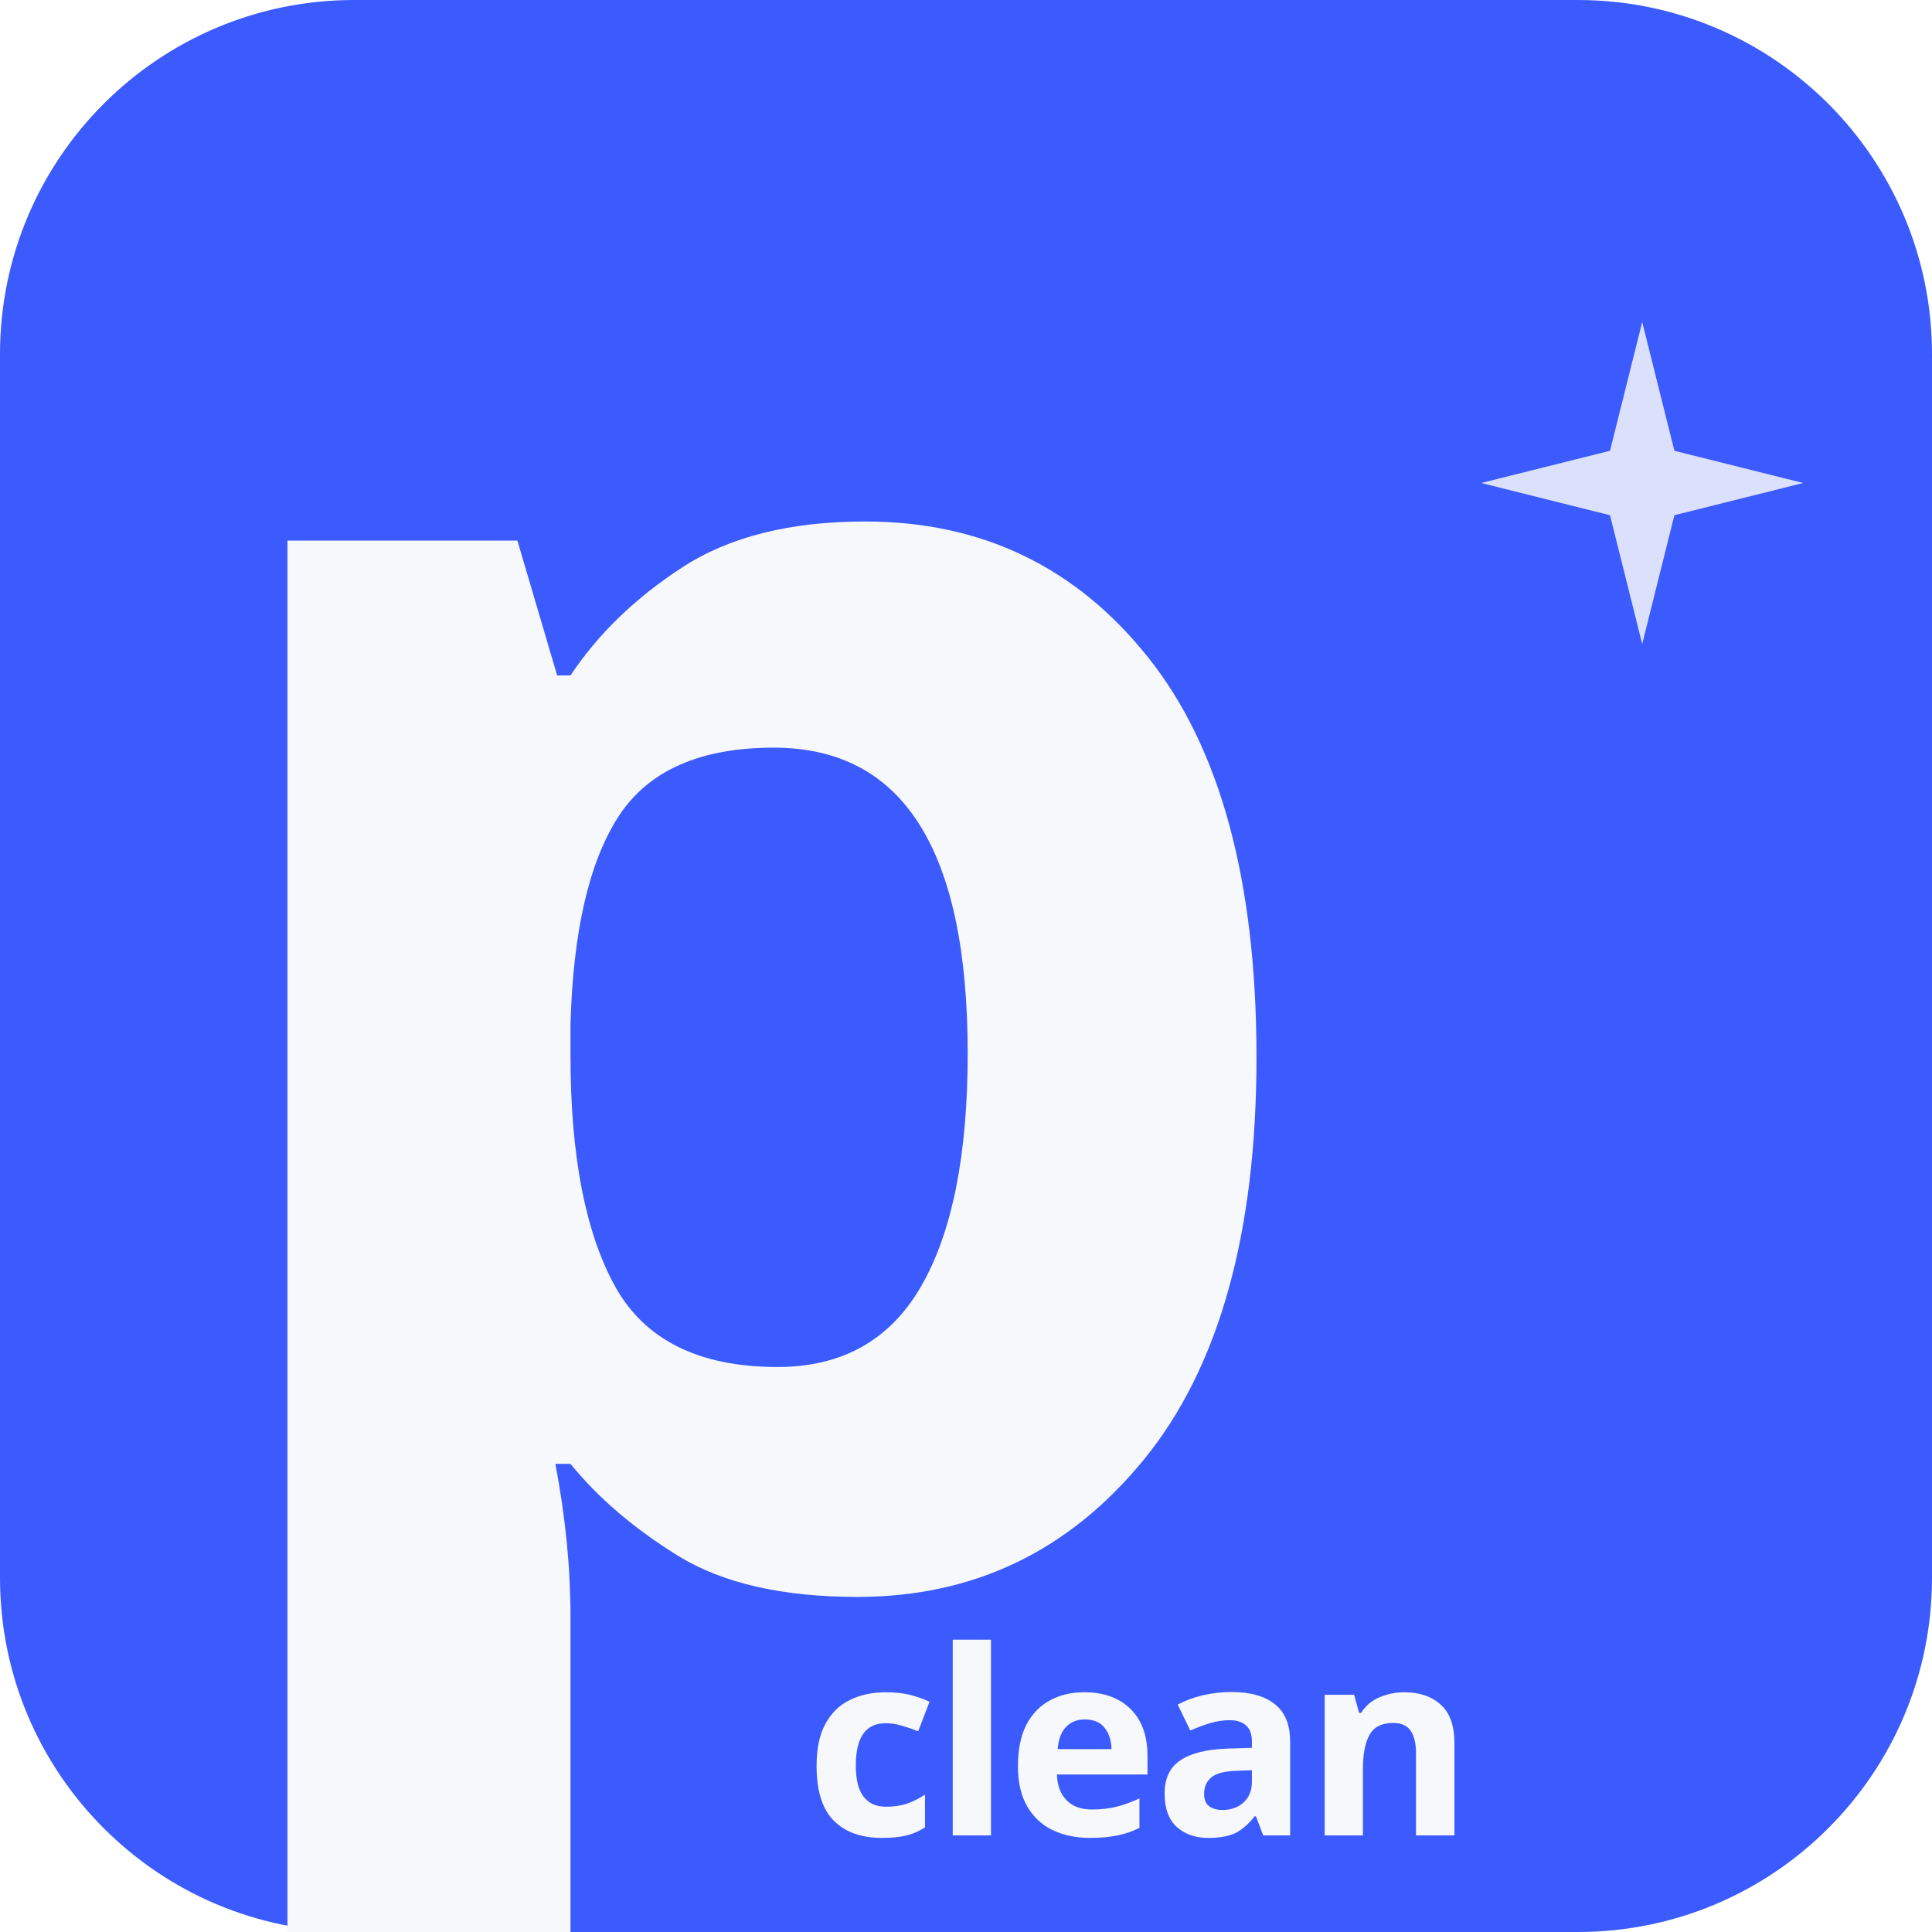
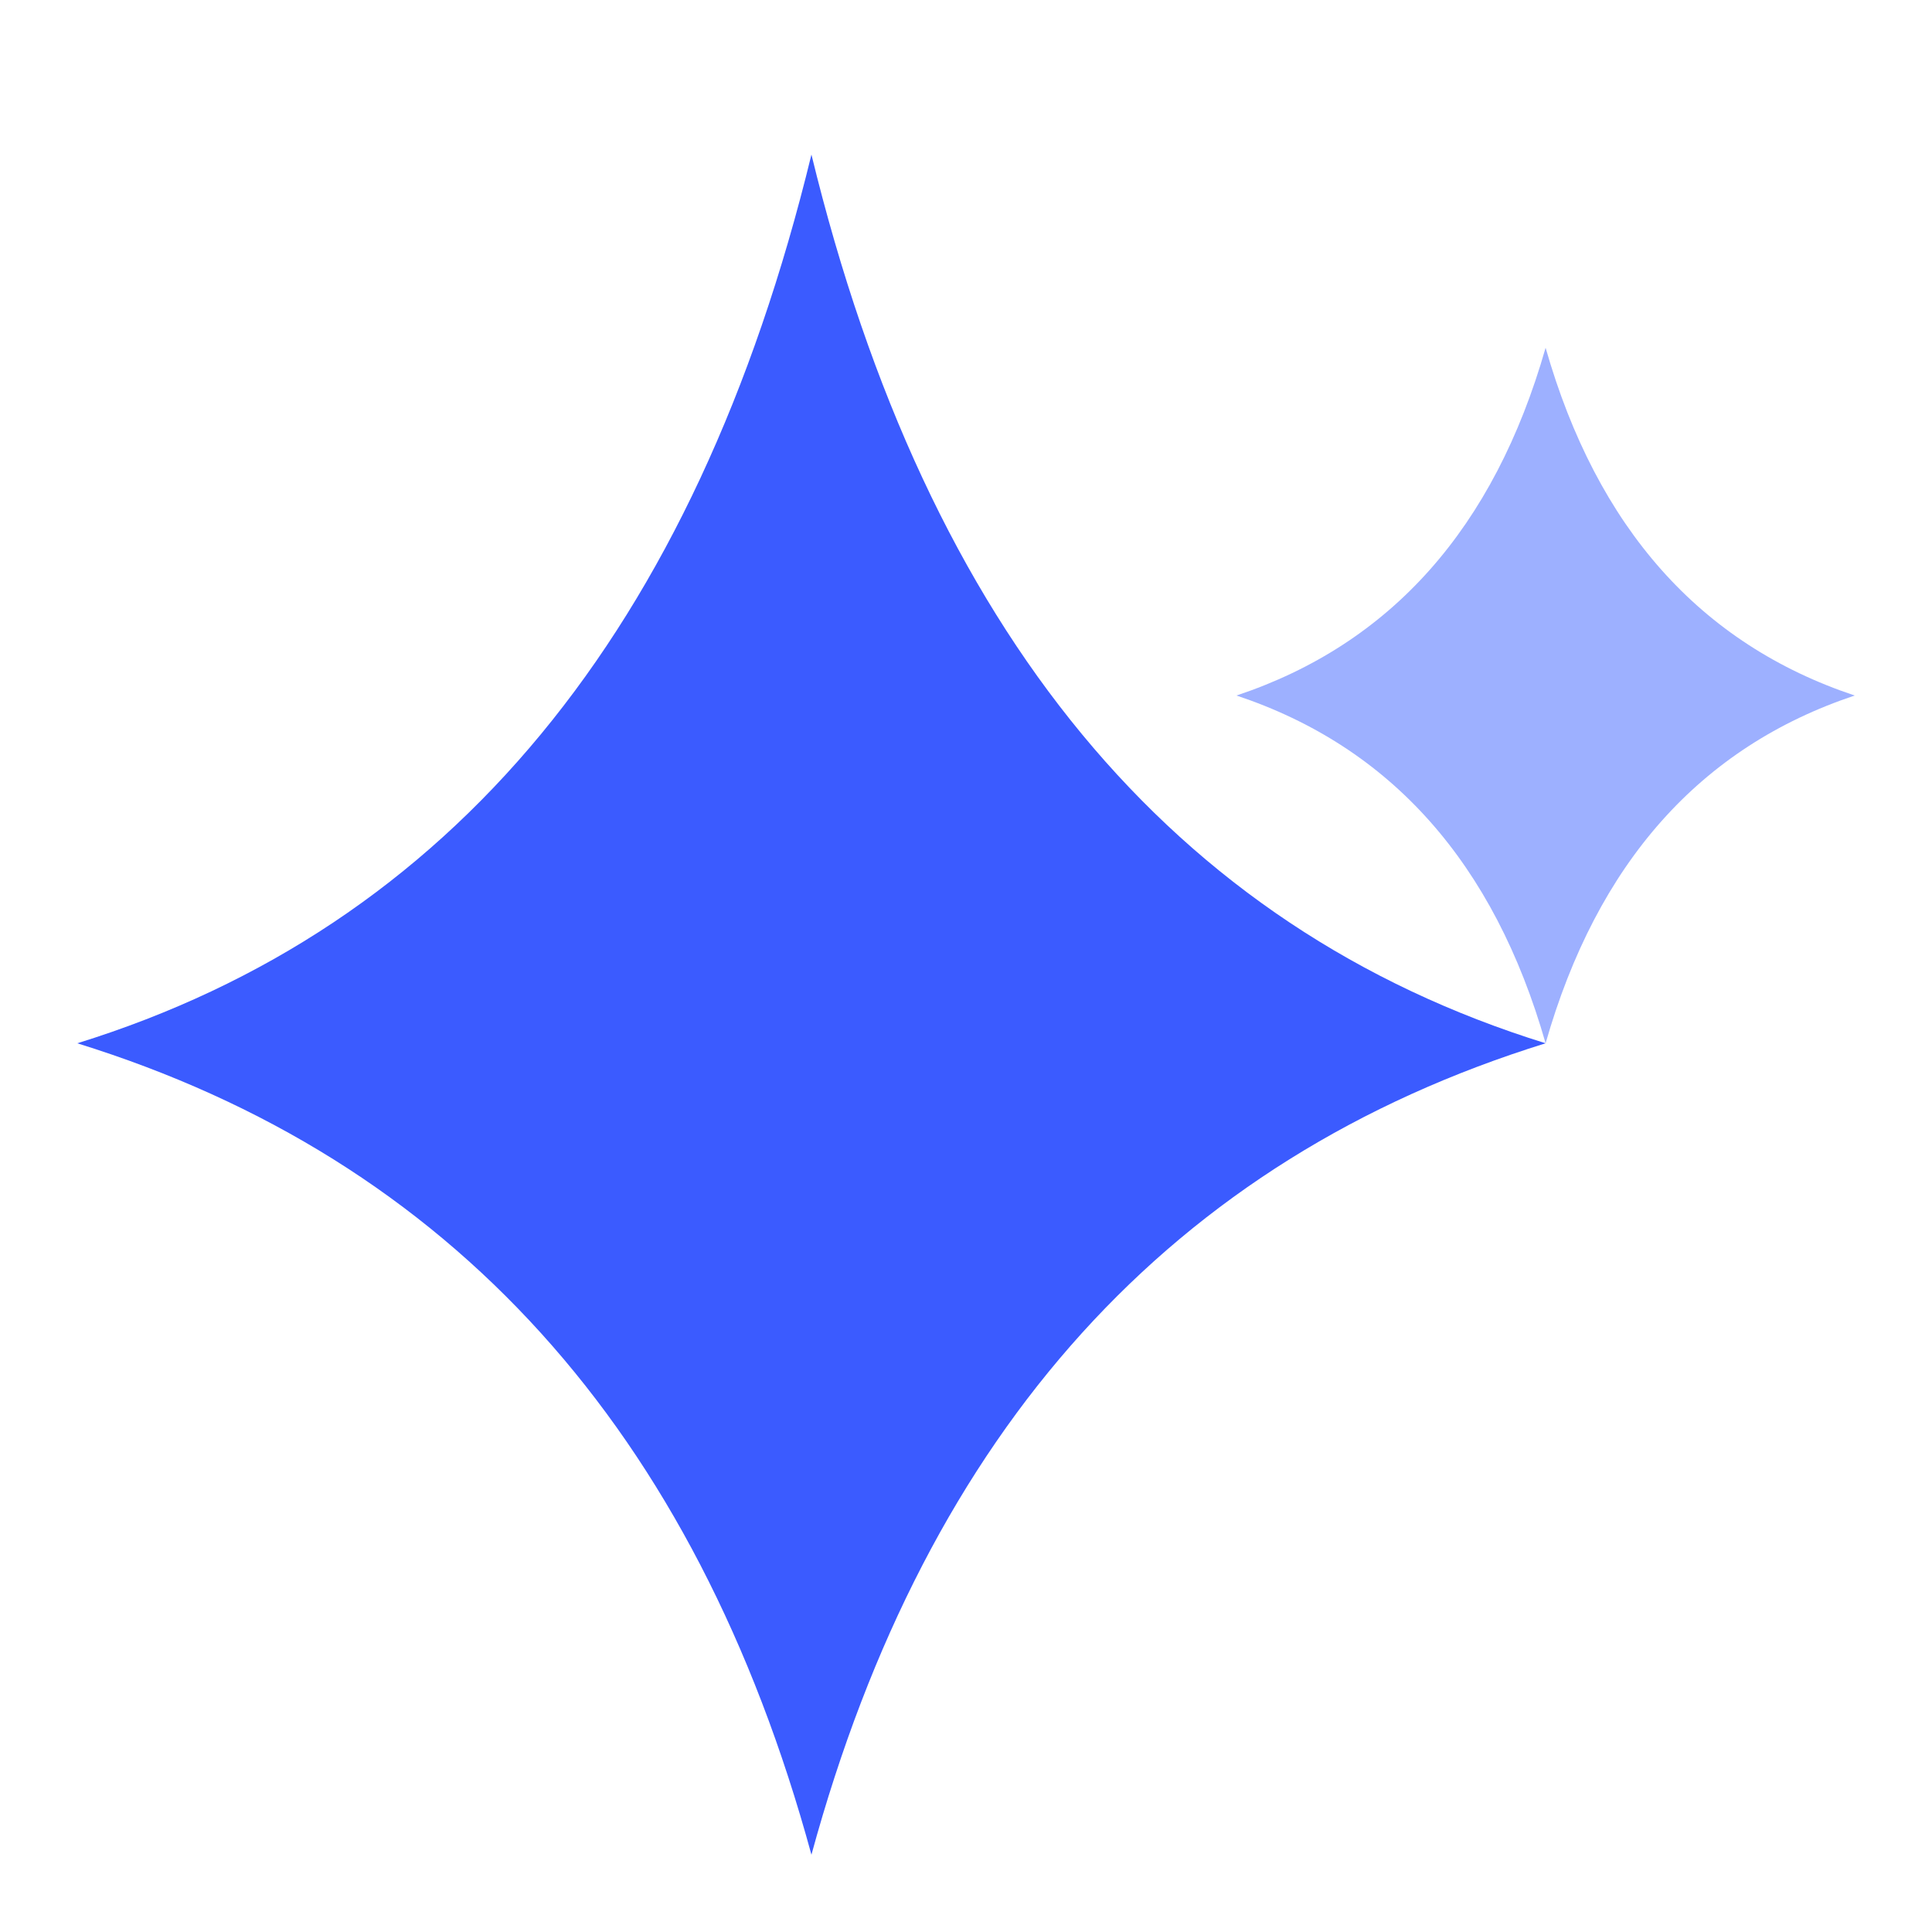
- <svg xmlns="http://www.w3.org/2000/svg" viewBox="0 0 120 120" width="512" height="512">
-   <rect width="120" height="120" rx="22" fill="#3B5BFF" />
-   <text x="46" y="98" text-anchor="middle" fill="#F7F8FB" font-family="Poppins, sans-serif" font-weight="800" font-size="118" letter-spacing="-6">p</text>
-   <text x="50" y="114" fill="#F7F8FB" font-family="Poppins, sans-serif" font-weight="700" font-size="16" letter-spacing="-0.3">clean</text>
-   <path d="M102 20 L104 28 L112 30 L104 32 L102 40 L100 32 L92 30 L100 28 Z" fill="#F7F8FB" opacity="0.85" />
+ <svg xmlns="http://www.w3.org/2000/svg" viewBox="0 0 100 100" width="512" height="512">
+   <path d="M42 8 Q51 45 80 54 Q51 63 42 96 Q33 63 4 54 Q33 45 42 8 Z" fill="#3B5BFF" />
+   <path d="M80 18 Q84 32 96 36 Q84 40 80 54 Q76 40 64 36 Q76 32 80 18 Z" fill="#9DB0FF" />
</svg>
